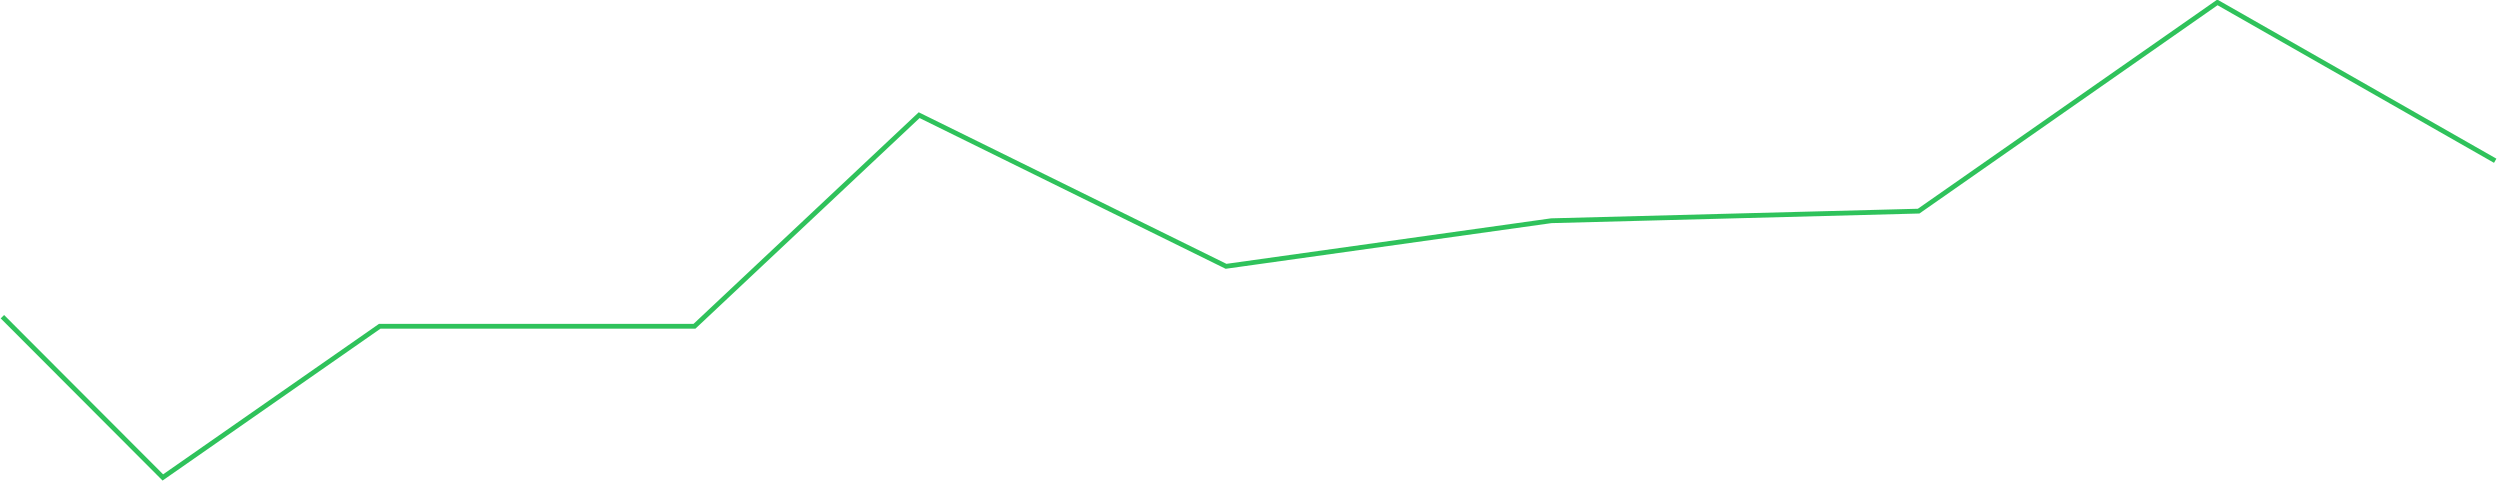
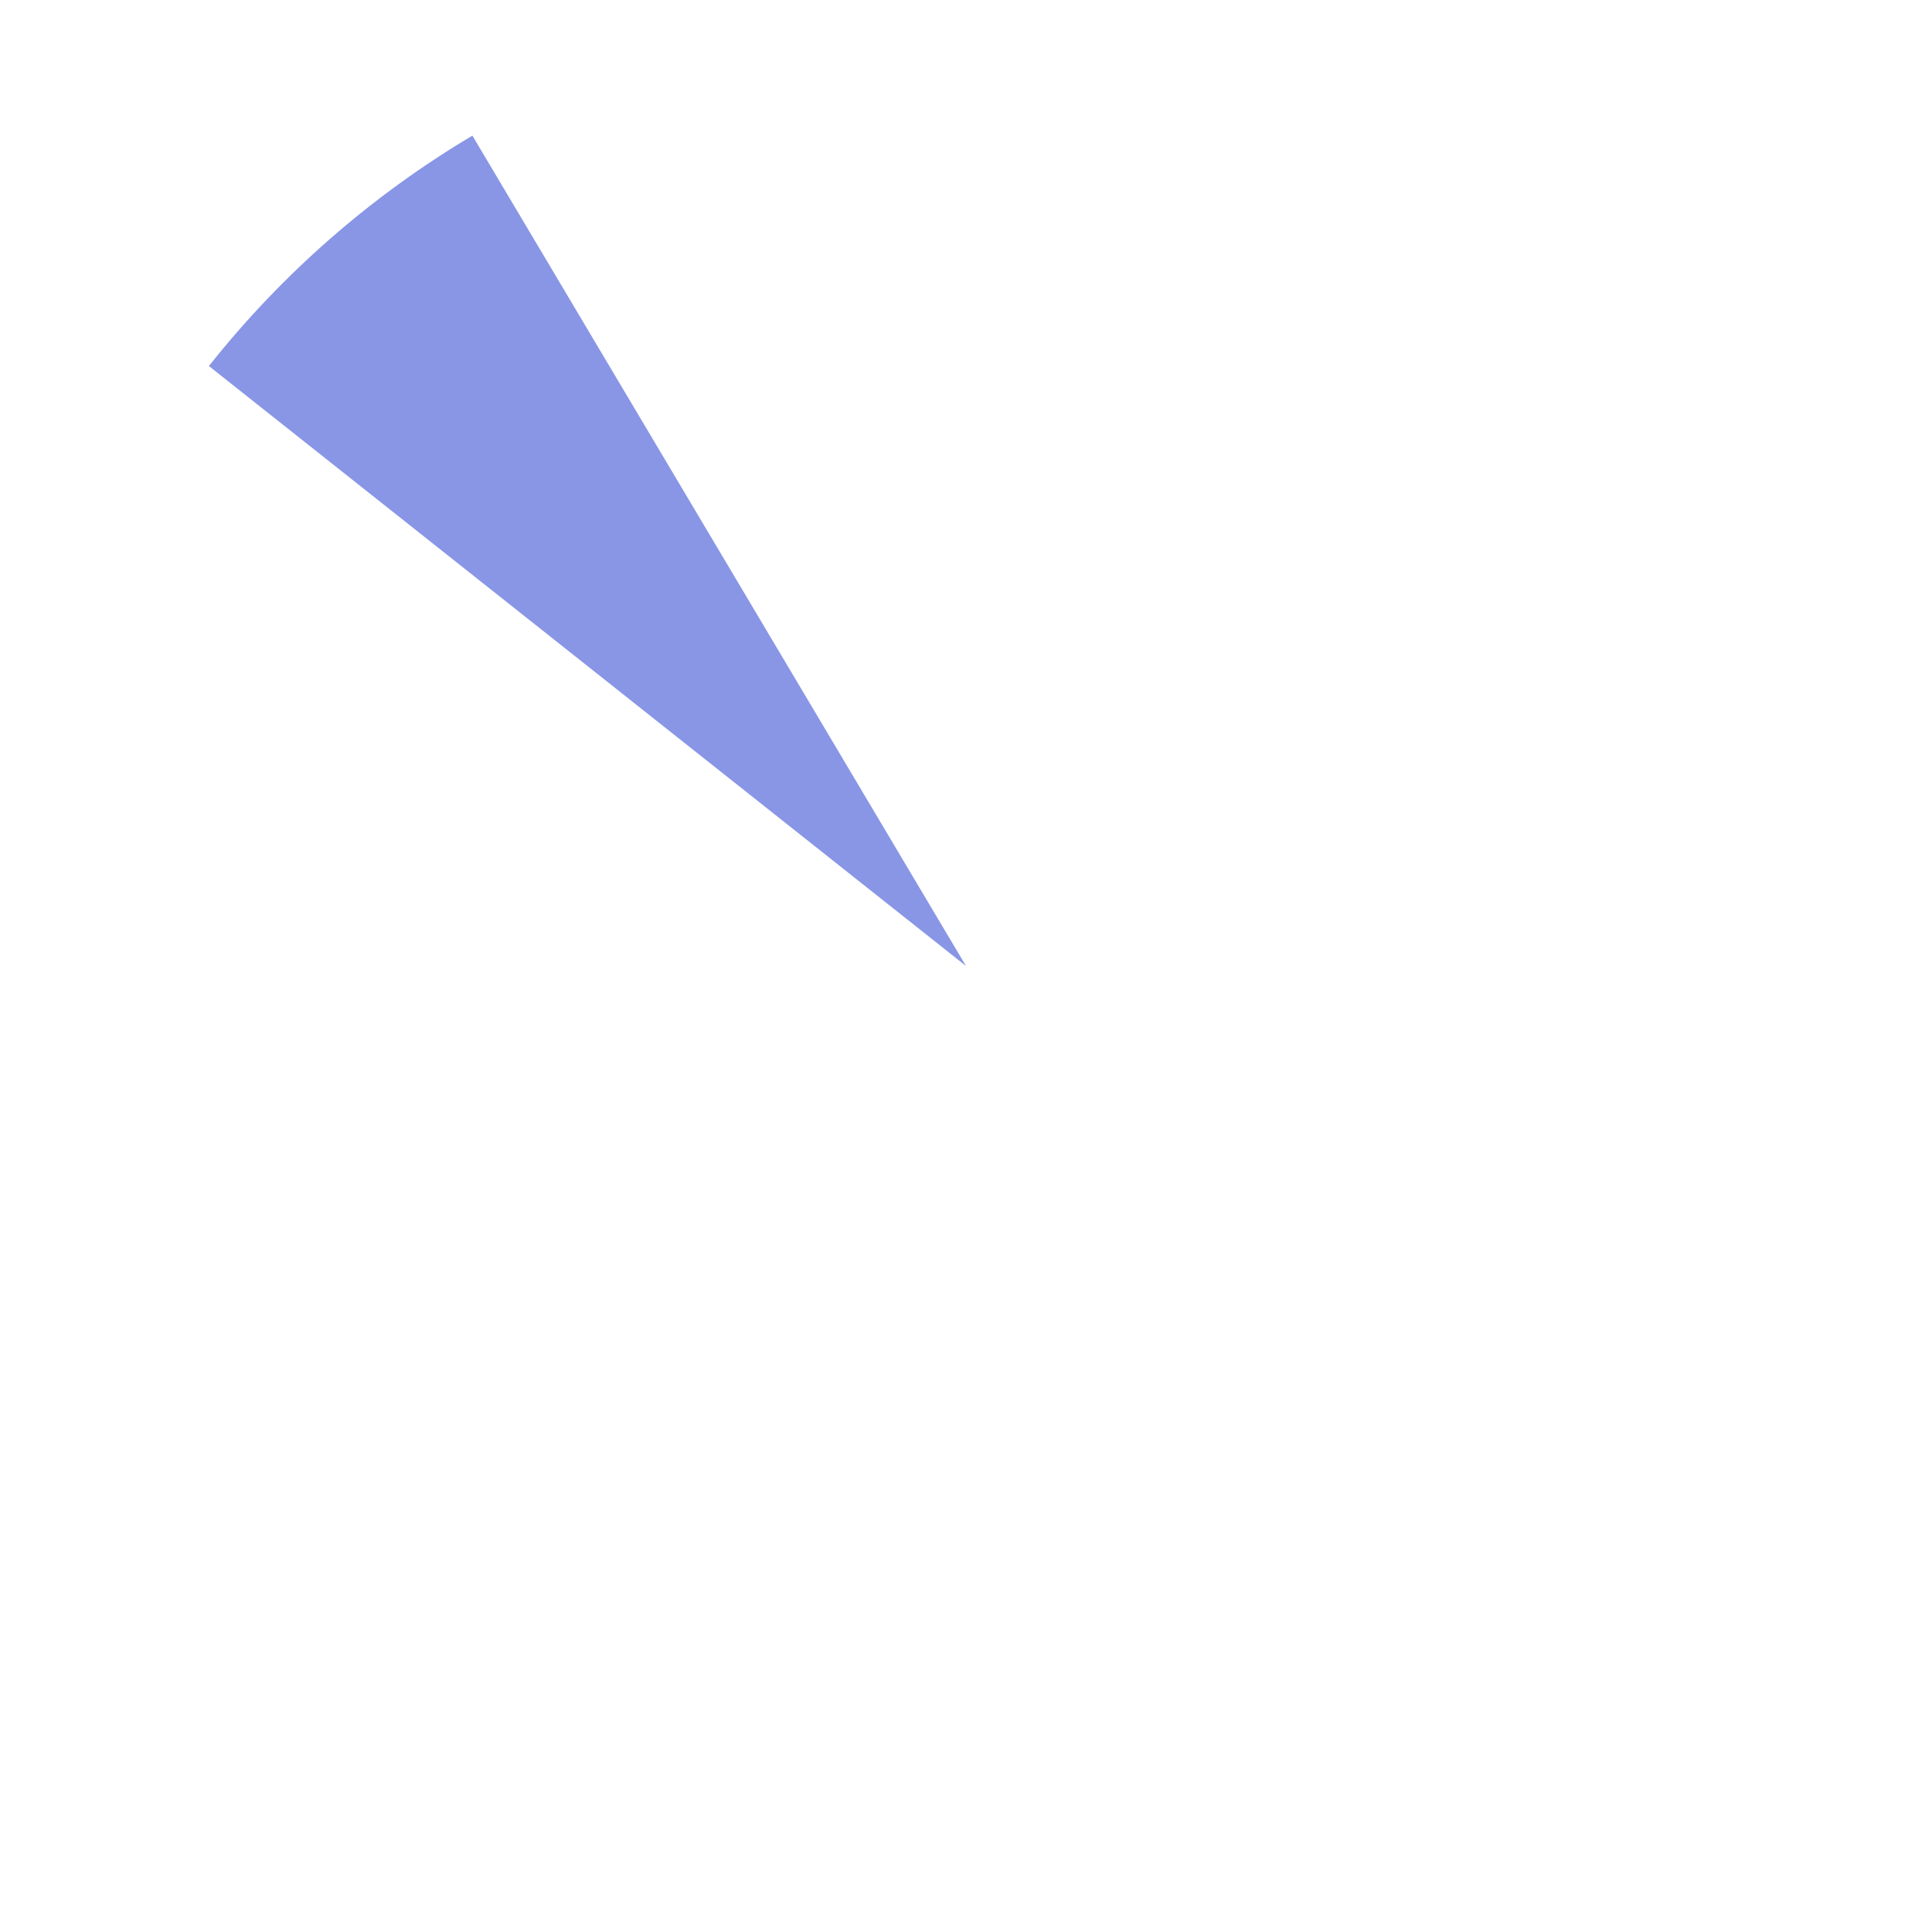
- <svg xmlns="http://www.w3.org/2000/svg" version="1.1" width="1042px" height="201px">
-   <g transform="matrix(1 0 0 1 -147 -2038 )">
-     <path d="M 0 131  L 66.871 198  L 157.255 135  L 288.445 135  L 382.101 47  L 510.018 110  L 645.572 91  L 798.688 87  L 923.223 0  L 1039 66  " stroke-width="2" stroke="#2fc25b" fill="none" transform="matrix(1 0 0 1 148 2039 )" />
+ <svg xmlns="http://www.w3.org/2000/svg" version="1.1" width="160px" height="160px">
+   <g transform="matrix(1 0 0 1 -49 -6826 )">
+     <path d="M 88.122 6837.232  L 129 6906  L 66.3 6856.314  C 72.351 6848.678  79.747 6842.211  88.122 6837.232  Z " fill-rule="nonzero" fill="#8996e6" stroke="none" />
  </g>
</svg>
